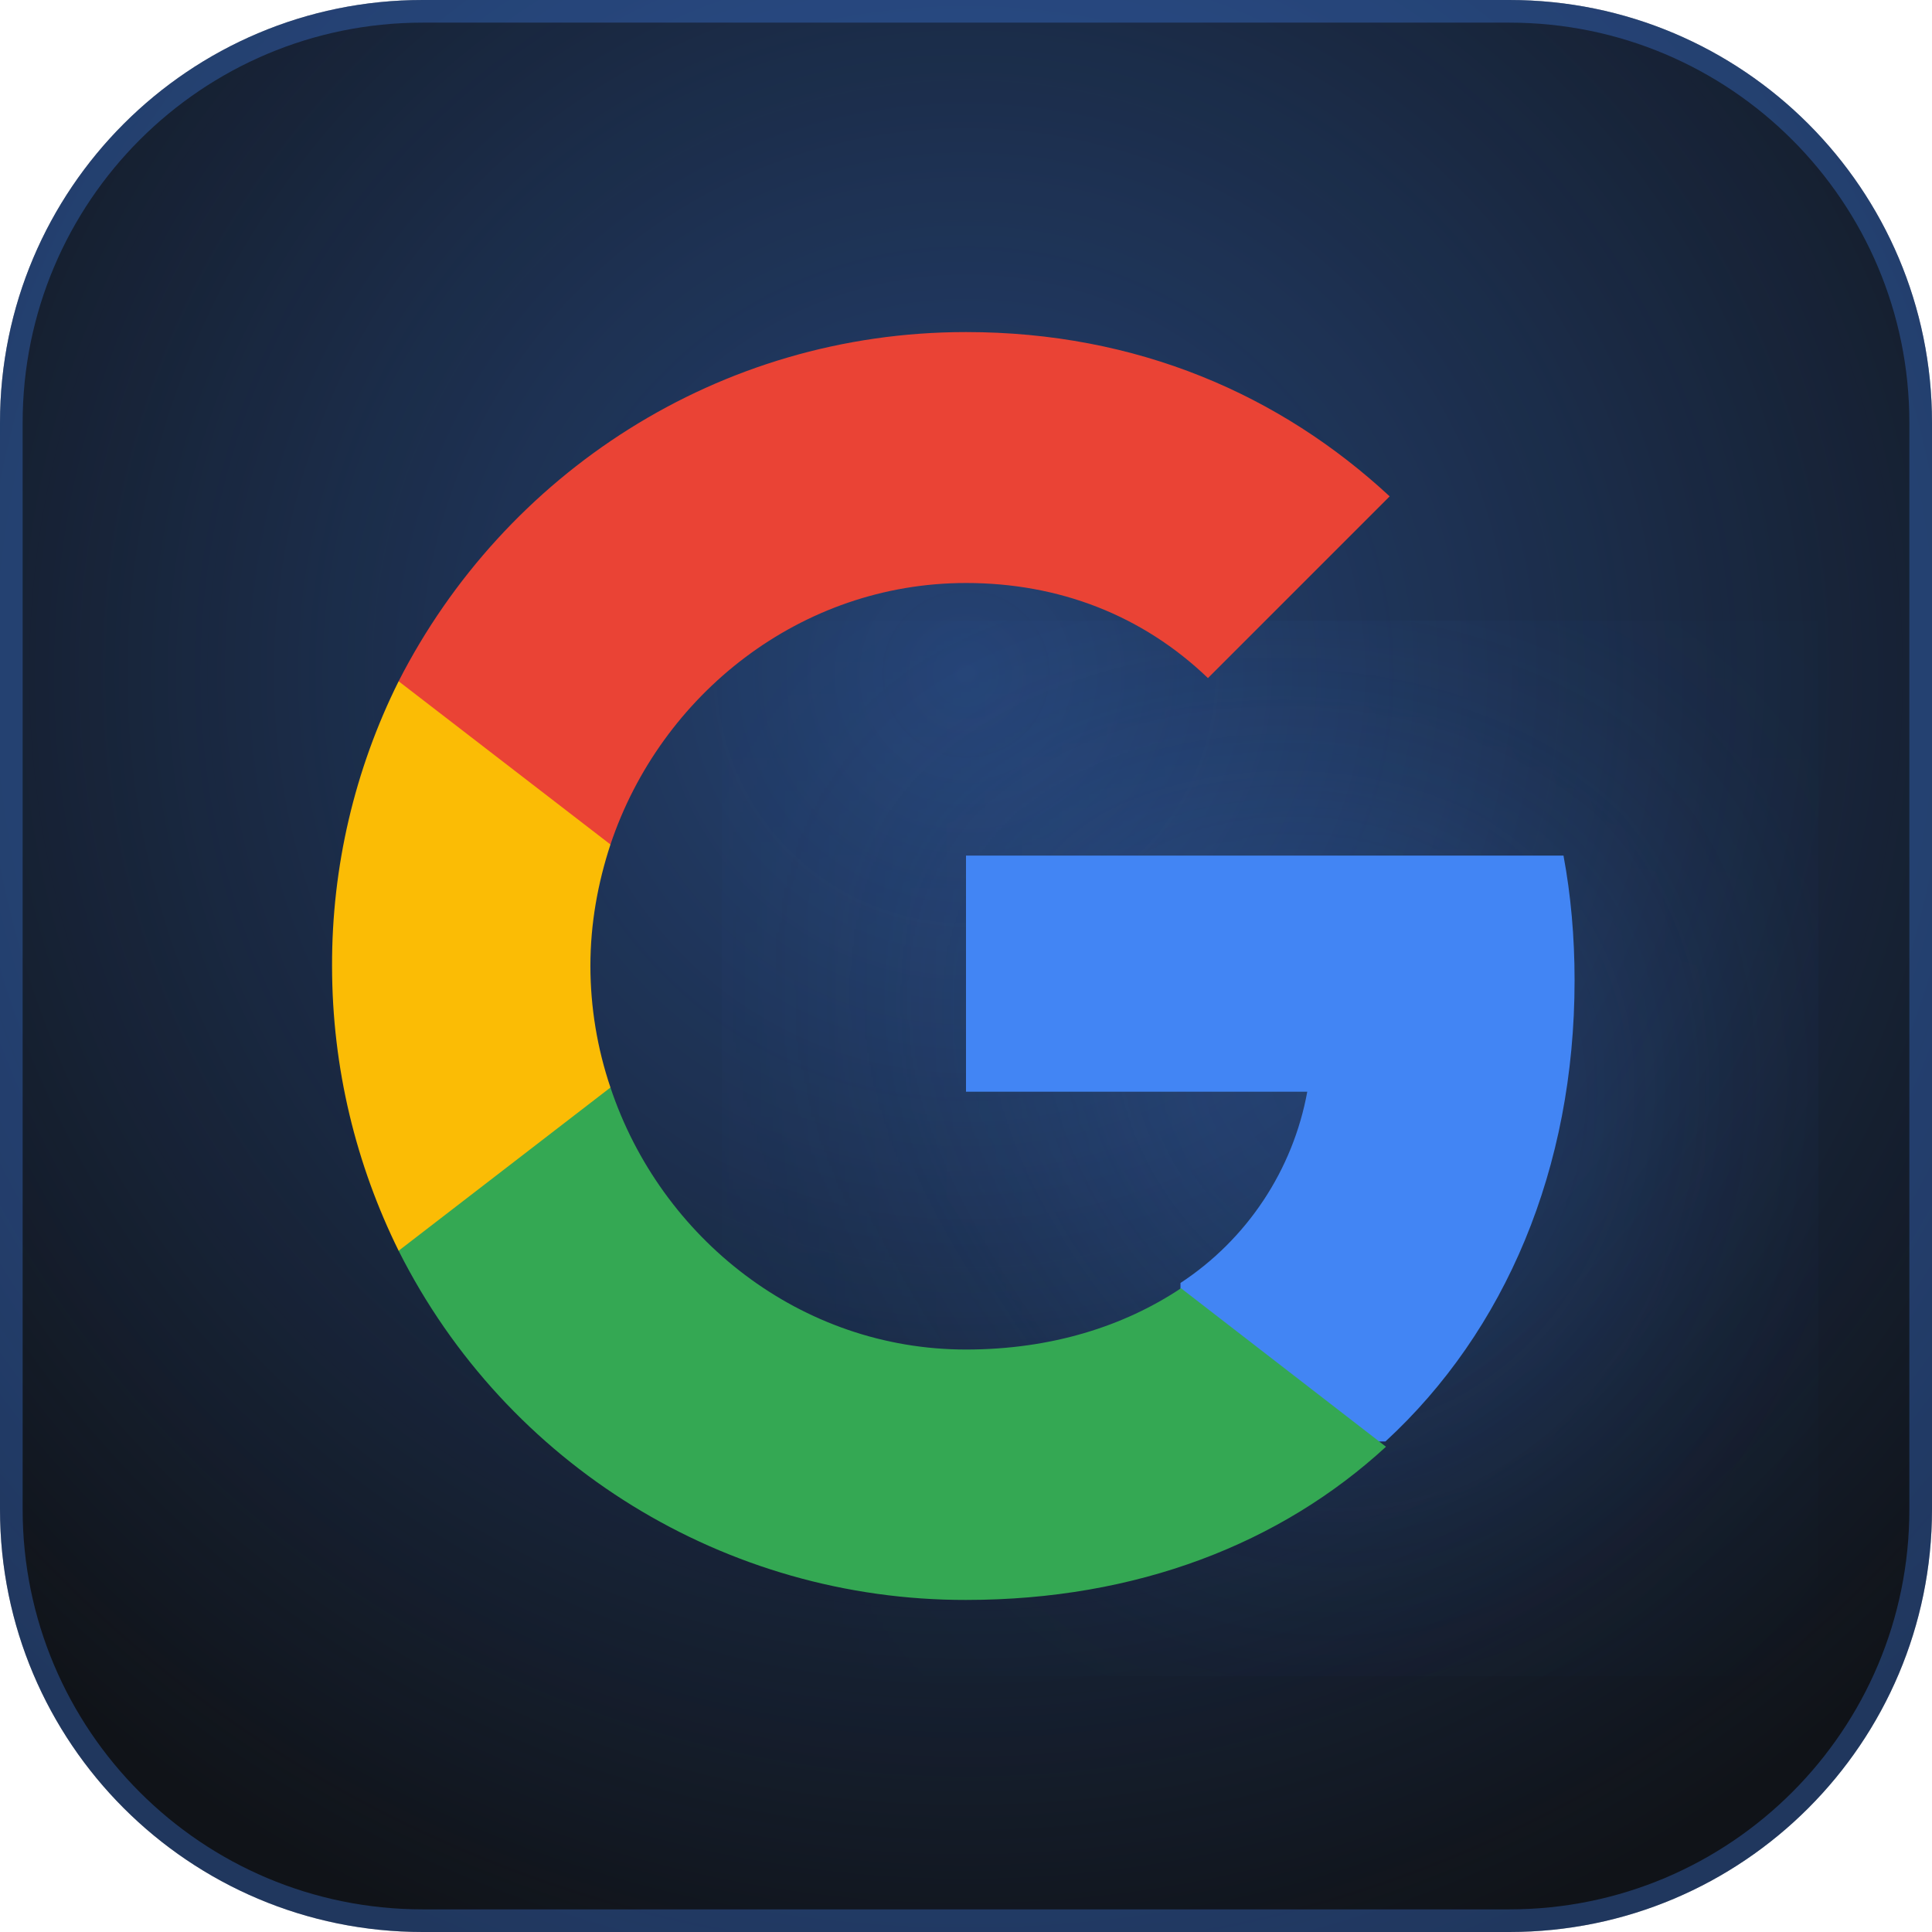
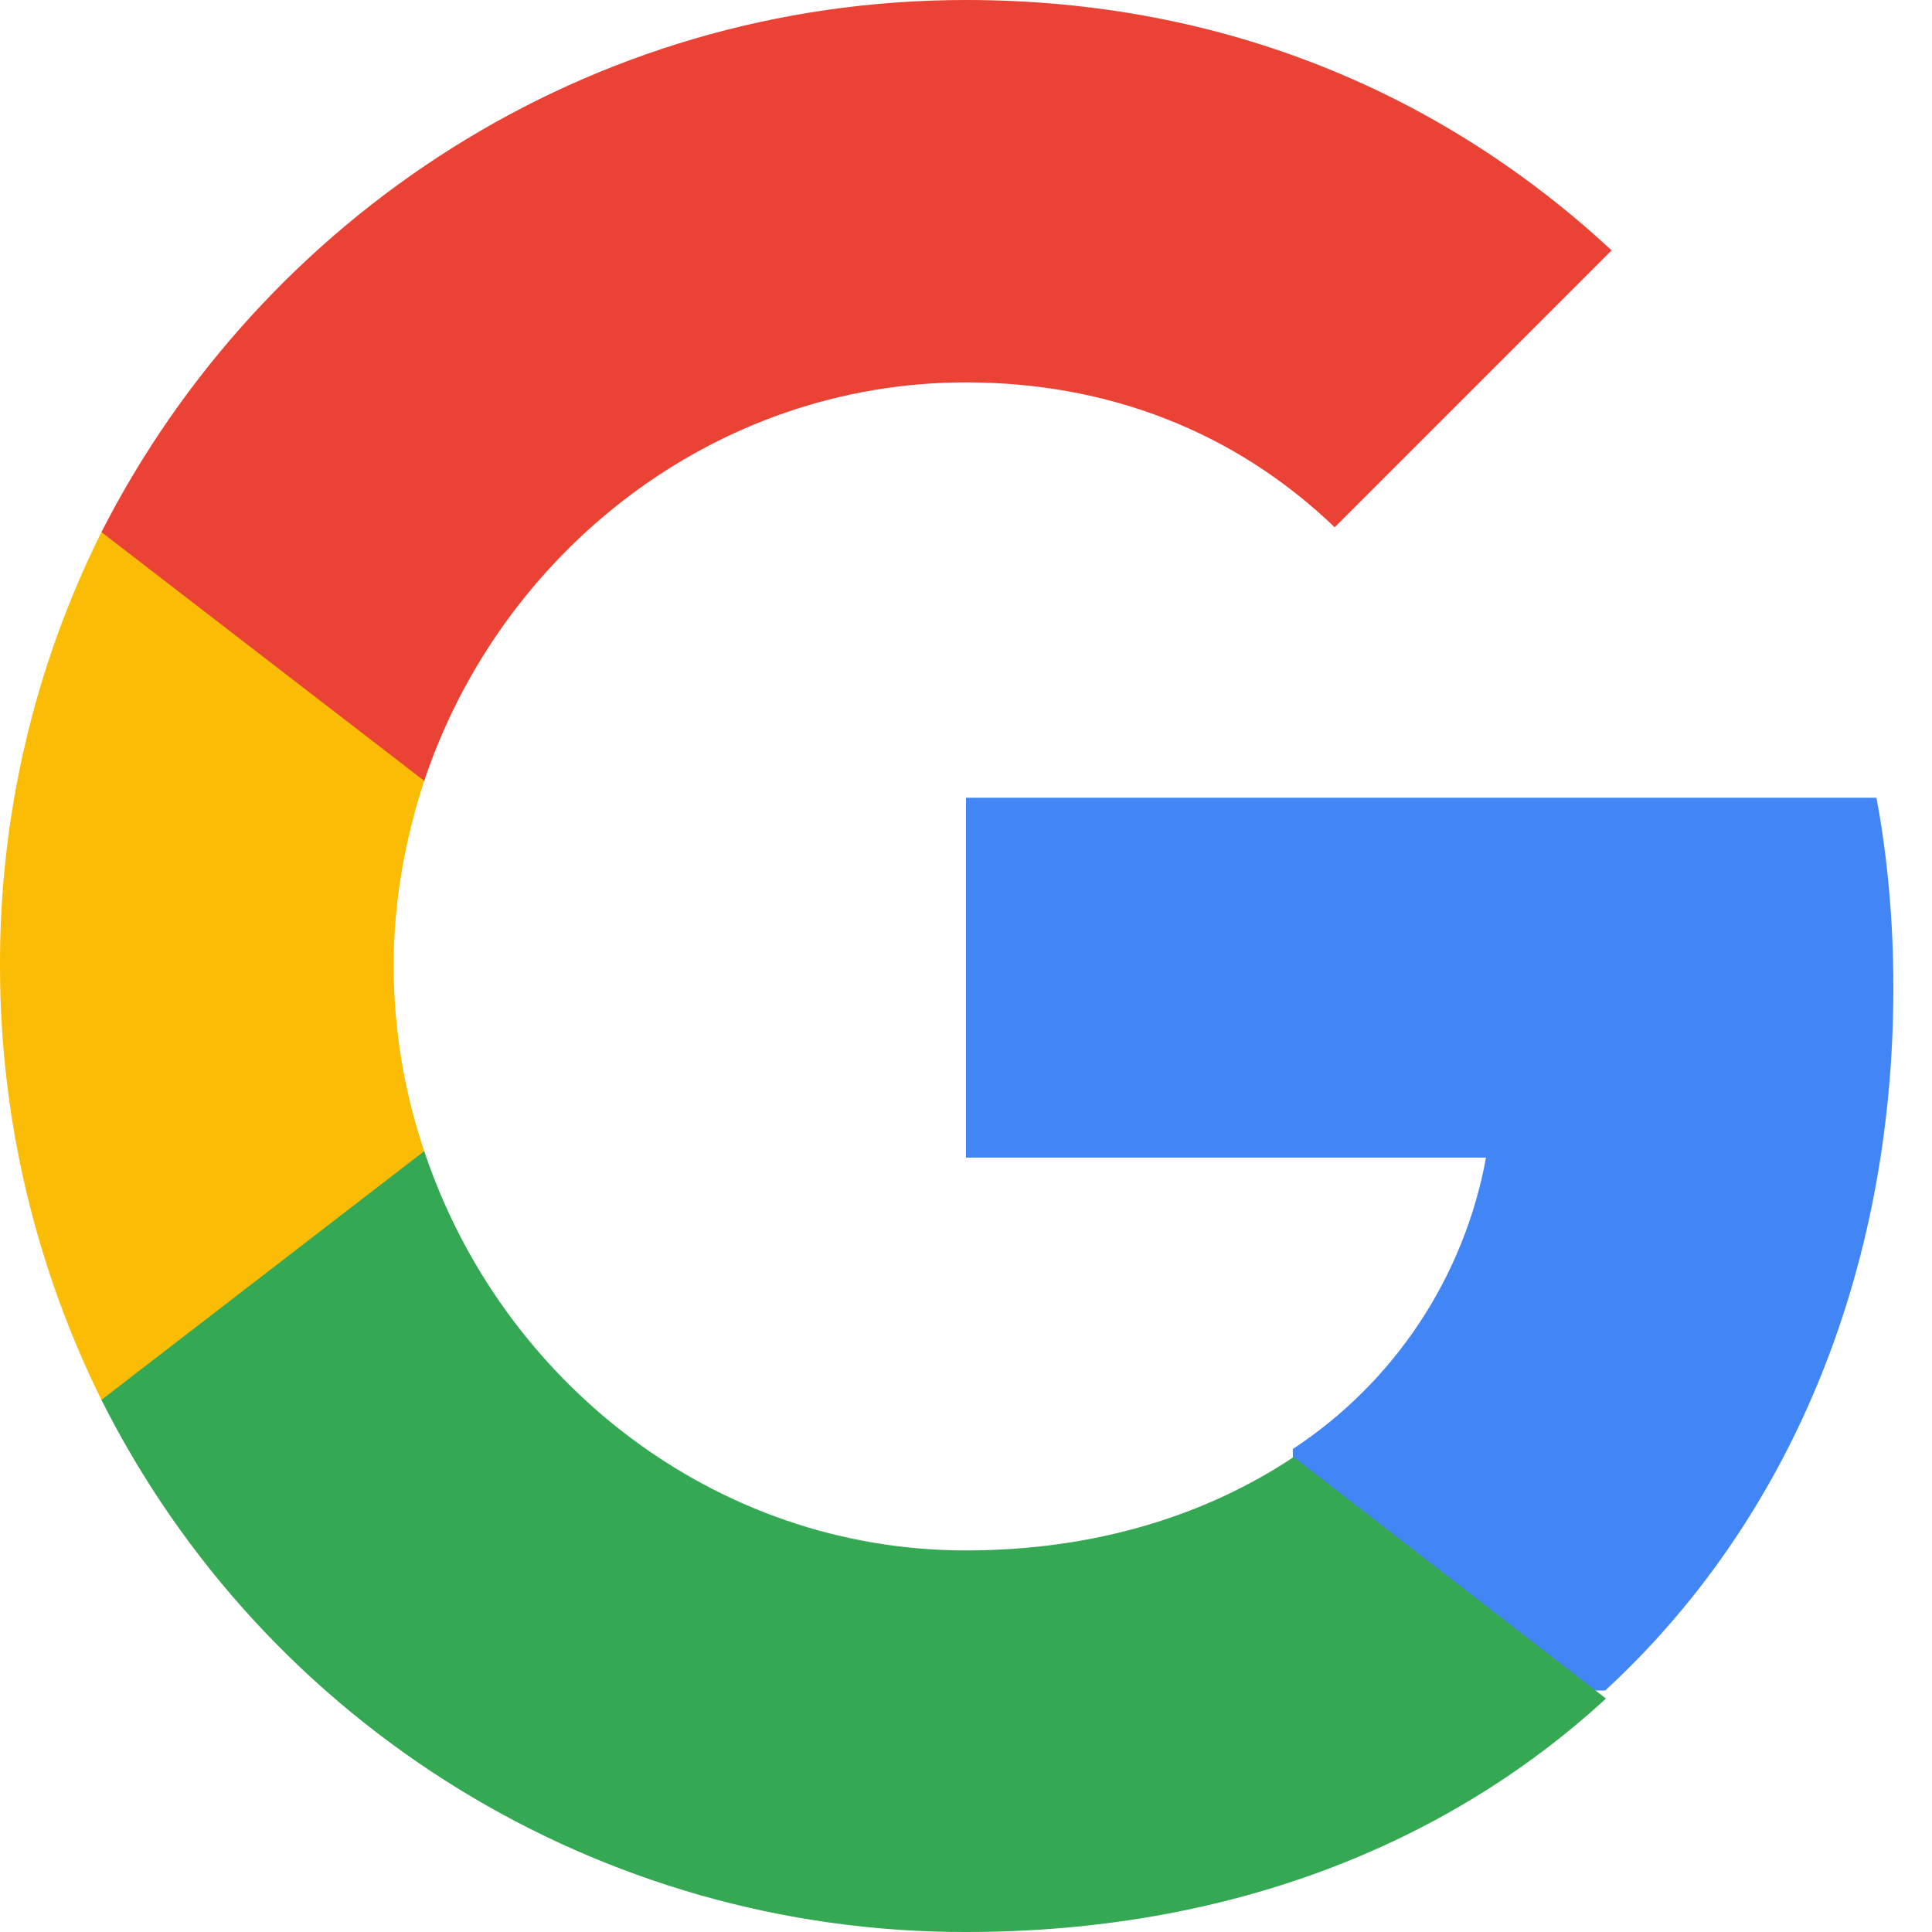
- <svg xmlns="http://www.w3.org/2000/svg" viewBox="0 0 128 128" width="128" height="128" fill="none">
-   <defs>
-     <radialGradient id="glow" cx="0.5" cy="0.35" r="0.7">
-       <stop stop-color="#4285F4" stop-opacity="0.42" />
-       <stop offset="1" stop-color="#4285F4" stop-opacity="0" />
-     </radialGradient>
-     <filter id="soft" x="-40%" y="-40%" width="180%" height="180%">
-       <feGaussianBlur stdDeviation="5" />
-     </filter>
-   </defs>
-   <rect width="128" height="128" rx="28" fill="#101318" />
-   <rect width="128" height="128" rx="28" fill="url(#glow)" />
-   <rect x="0.75" y="0.75" width="126.5" height="126.5" rx="27.25" stroke="rgba(66,133,244,0.32)" stroke-width="1.5" />
-   <g transform="translate(22,22) scale(3.5)" filter="url(#soft)" opacity="0.35">
-     <path fill="#4285F4" d="M23.52 12.27c0-.82-.07-1.61-.21-2.36H12v4.47h6.46a5.52 5.52 0 0 1-2.4 3.62v3h3.88c2.27-2.09 3.58-5.17 3.58-8.73Z" />
-   </g>
-   <g transform="translate(22,22) scale(3.5)">
-     <path fill="#4285F4" d="M23.52 12.27c0-.82-.07-1.61-.21-2.36H12v4.47h6.46a5.52 5.52 0 0 1-2.4 3.62v3h3.88c2.27-2.09 3.58-5.17 3.58-8.73Z" />
-     <path fill="#34A853" d="M12 24c3.24 0 5.96-1.07 7.95-2.9l-3.88-3c-1.08.72-2.46 1.16-4.07 1.16-3.13 0-5.78-2.11-6.73-4.96H1.26v3.09A12 12 0 0 0 12 24Z" />
-     <path fill="#FBBC05" d="M5.27 14.3A7.21 7.21 0 0 1 4.89 12c0-.8.14-1.57.38-2.3V6.61H1.26A12 12 0 0 0 0 12c0 1.94.46 3.77 1.26 5.39l4.01-3.09Z" />
-     <path fill="#EA4335" d="M12 4.75c1.76 0 3.34.61 4.58 1.8l3.44-3.44C17.95 1.19 15.24 0 12 0 7.31 0 3.26 2.69 1.26 6.61l4.01 3.09C6.22 6.86 8.87 4.75 12 4.75Z" />
-   </g>
+ <svg xmlns="http://www.w3.org/2000/svg" viewBox="0 0 24 24" width="24" height="24">
+   <path fill="#4285F4" d="M23.52 12.27c0-.82-.07-1.61-.21-2.36H12v4.47h6.46a5.52 5.52 0 0 1-2.4 3.62v3h3.88c2.27-2.09 3.58-5.17 3.58-8.73Z" />
+   <path fill="#34A853" d="M12 24c3.24 0 5.96-1.07 7.95-2.9l-3.88-3c-1.08.72-2.46 1.16-4.07 1.16-3.13 0-5.78-2.11-6.73-4.96H1.26v3.09A12 12 0 0 0 12 24Z" />
+   <path fill="#FBBC05" d="M5.27 14.3A7.21 7.21 0 0 1 4.89 12c0-.8.14-1.57.38-2.3V6.61H1.26A12 12 0 0 0 0 12c0 1.94.46 3.77 1.26 5.39l4.01-3.09Z" />
+   <path fill="#EA4335" d="M12 4.75c1.76 0 3.34.61 4.58 1.8l3.44-3.44C17.95 1.19 15.24 0 12 0 7.31 0 3.26 2.69 1.26 6.61l4.01 3.09C6.22 6.86 8.87 4.75 12 4.75Z" />
</svg>
